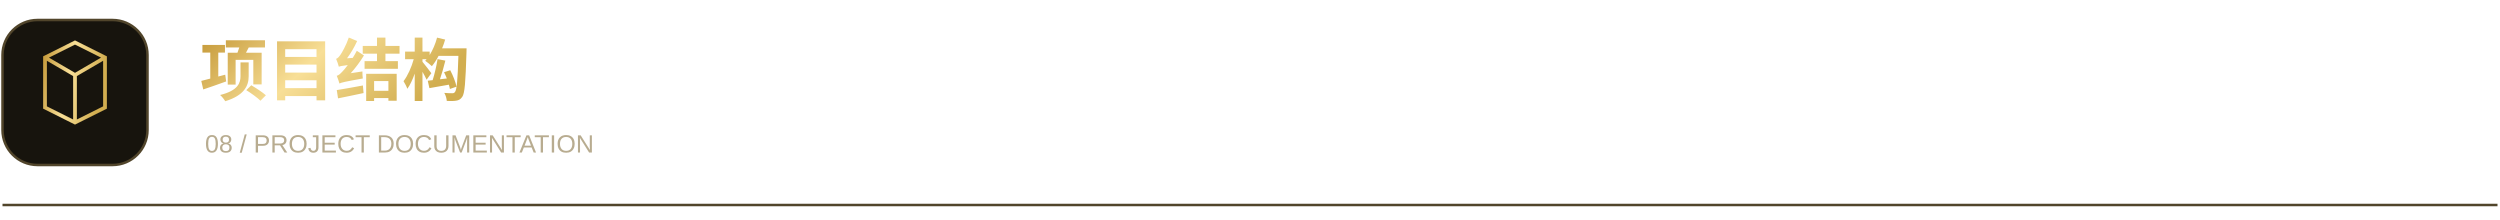
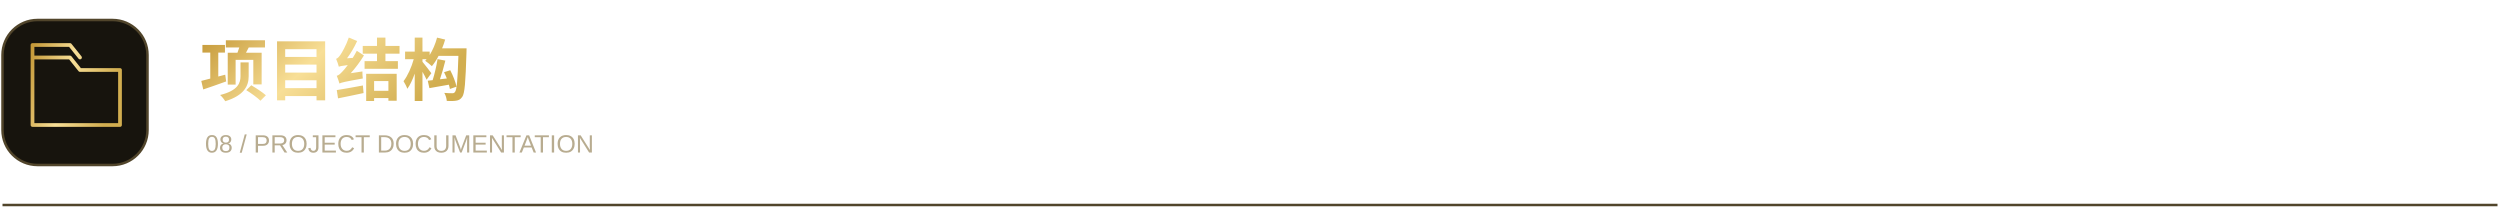
<svg xmlns="http://www.w3.org/2000/svg" width="1000" height="88" viewBox="0 0 1000 88" role="img">
  <defs>
    <linearGradient id="gold" x1="0%" y1="0%" x2="100%" y2="25%">
      <stop offset="0%" stop-color="#C59938" />
      <stop offset="48%" stop-color="#F8DF97" />
      <stop offset="100%" stop-color="#D2AE50" />
    </linearGradient>
    <linearGradient id="shine">
      <stop stop-color="#FFF3C8" stop-opacity="0" />
      <stop offset=".48" stop-color="#D6B960" stop-opacity=".15" />
      <stop offset=".53" stop-color="#FFF8E4" stop-opacity=".7" />
      <stop offset=".59" stop-color="#D6B960" stop-opacity=".12" />
      <stop offset="1" stop-color="#FFF3C8" stop-opacity="0" />
    </linearGradient>
    <clipPath id="hero">
      <rect x="1" y="1" width="998" height="258" rx="18" />
    </clipPath>
  </defs>
  <rect x="1" y="8" width="58" height="58" rx="14" fill="#17140D" stroke="#51452B" />
-   <path d="M18 23l12-6 12 6v20l-12 6-12-6z M18 23l12 7 12-7 M30 30v19" fill="none" stroke="url(#gold)" stroke-width="1.5" />
+   <path d="M13 23h15l4 5h16v22H13z M13 23v-5h15l4 5" fill="none" stroke="url(#gold)" stroke-width="1.5" stroke-linejoin="round" stroke-linecap="round" />
  <text x="80" y="38" font-family="Segoe UI,Microsoft YaHei,Arial,sans-serif" font-size="27" font-weight="700" fill="url(#gold)">项目结构</text>
  <text x="82" y="61" font-family="Segoe UI,Microsoft YaHei,Arial,sans-serif" font-size="10" font-weight="400" fill="#B8AC90">08 / PROJECT DOCUMENTATION</text>
  <path d="M1 82H999" stroke="#51452B" />
</svg>
